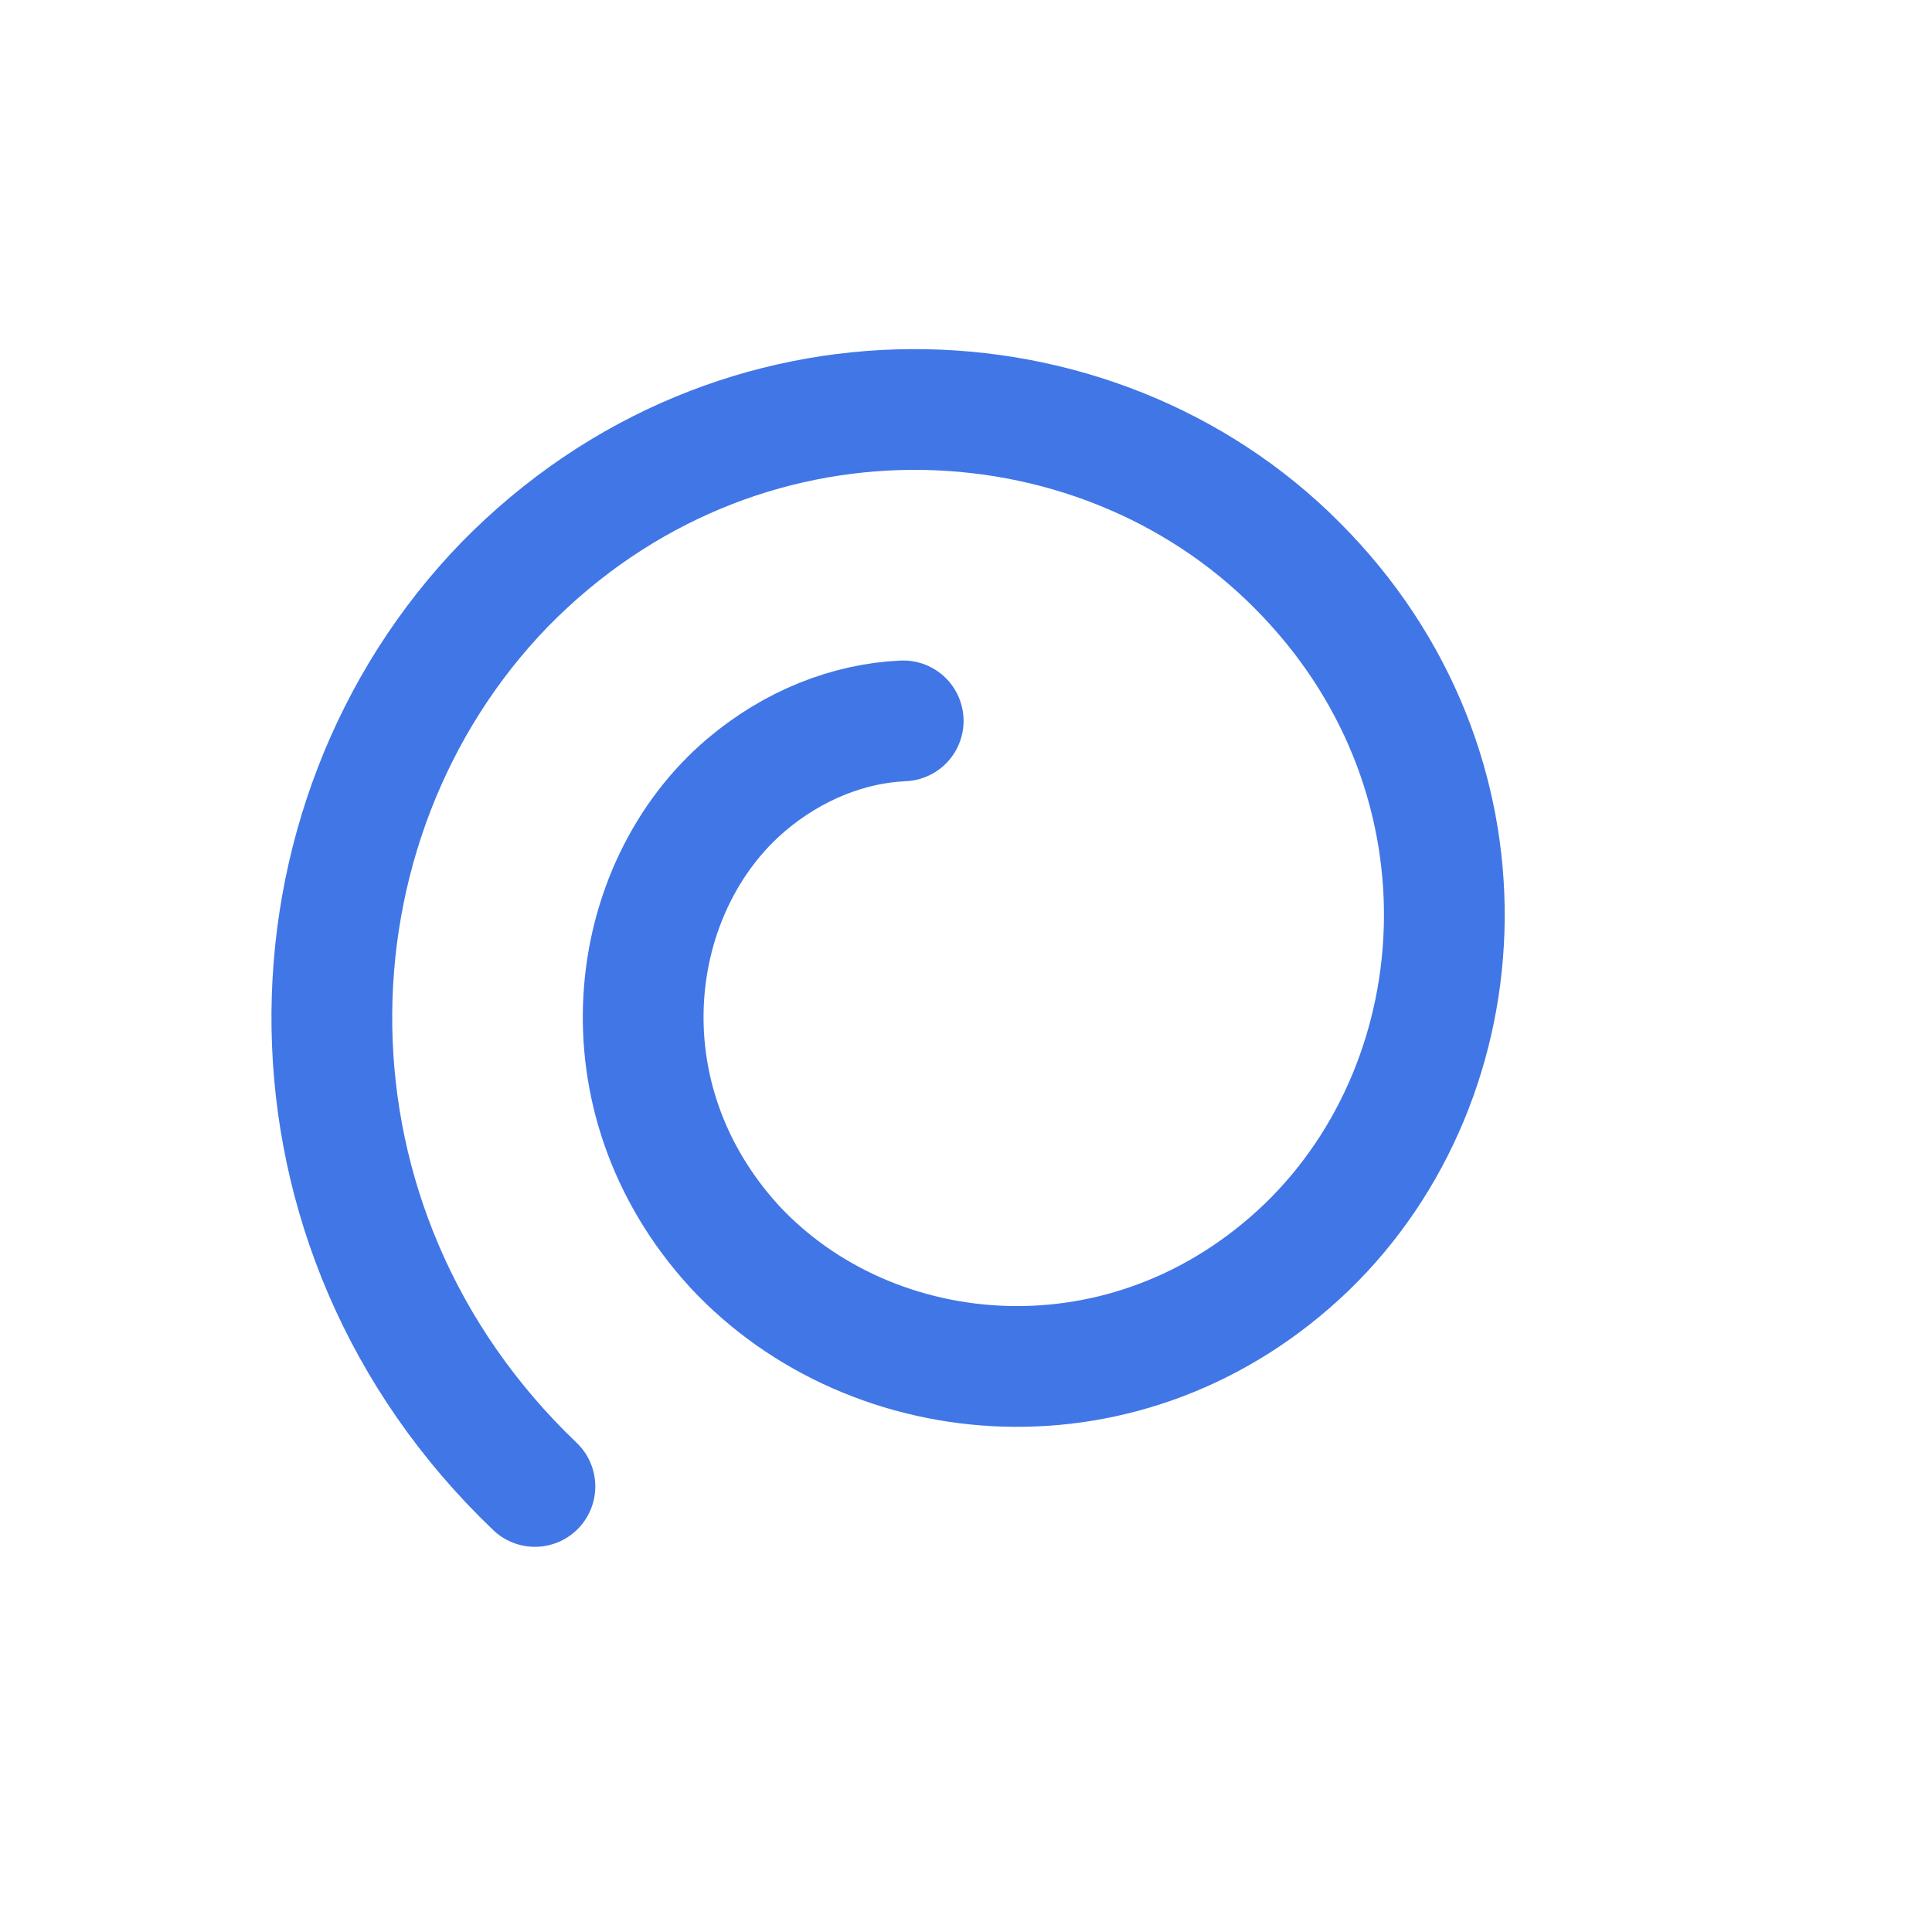
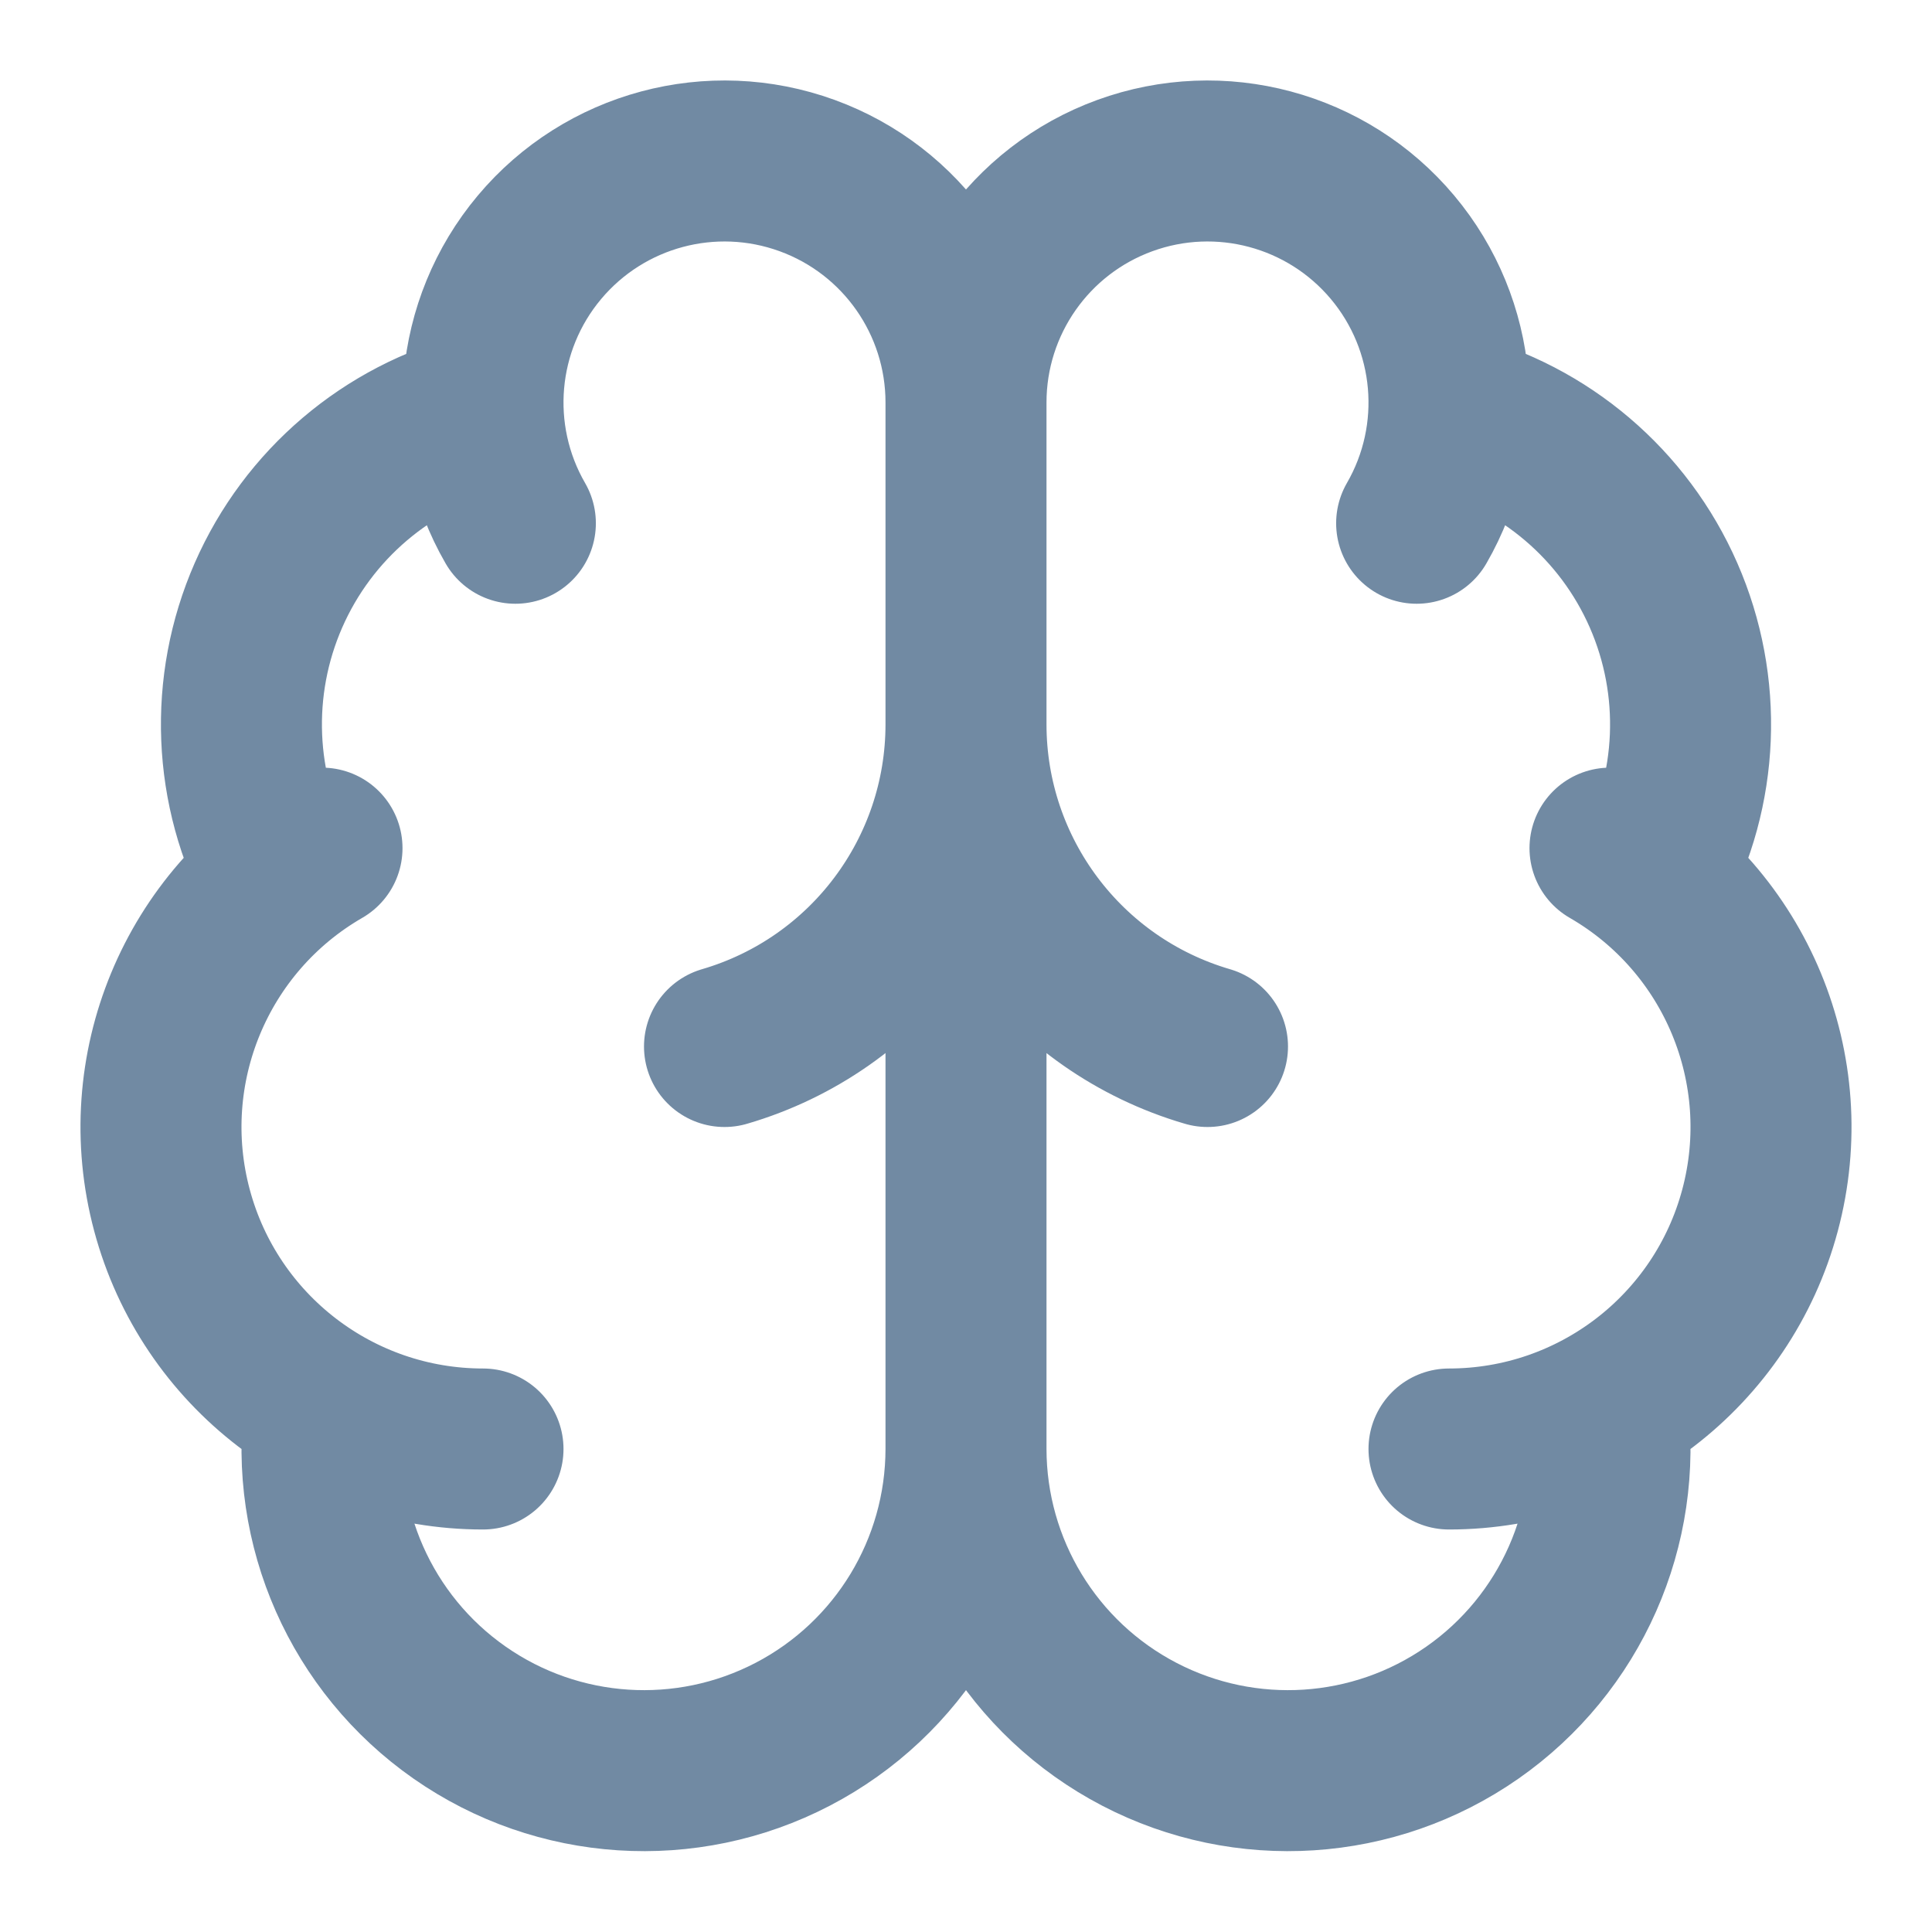
- <svg xmlns="http://www.w3.org/2000/svg" width="48" height="48" viewBox="0 0 16 16" fill="none" stroke="#4176e6" stroke-width="1" stroke-linecap="round" stroke-linejoin="round">
-   <path d="M4.43 12.31C2.19 10.17 2.27 6.81 4.18 4.84C6.10 2.88 9.06 2.99 10.74 4.68C12.43 6.37 12.28 8.92 10.82 10.33C9.35 11.74 7.22 11.55 6.08 10.32C4.95 9.08 5.18 7.35 6.18 6.50C6.57 6.17 7.03 5.99 7.48 5.97" />
+ <svg xmlns="http://www.w3.org/2000/svg" width="48" height="48" viewBox="0 0 16 16" fill="none" stroke="#718AA3" stroke-width="2" stroke-linecap="round" stroke-linejoin="round">
+   <path d="M12 18V5M15 13a4.17 4.17 0 0 1-3-4 4.17 4.17 0 0 1-3 4M17.598 6.5A3 3 0 1 0 12 5a3 3 0 1 0-5.598 1.5M17.997 5.125a4 4 0 0 1 2.526 5.77M18 18a4 4 0 0 0 2-7.464M19.967 17.483A4 4 0 1 1 12 18a4 4 0 1 1-7.967-.517M6 18a4 4 0 0 1-2-7.464M6.003 5.125a4 4 0 0 0-2.526 5.77" transform="scale(0.666667)" />
</svg>
